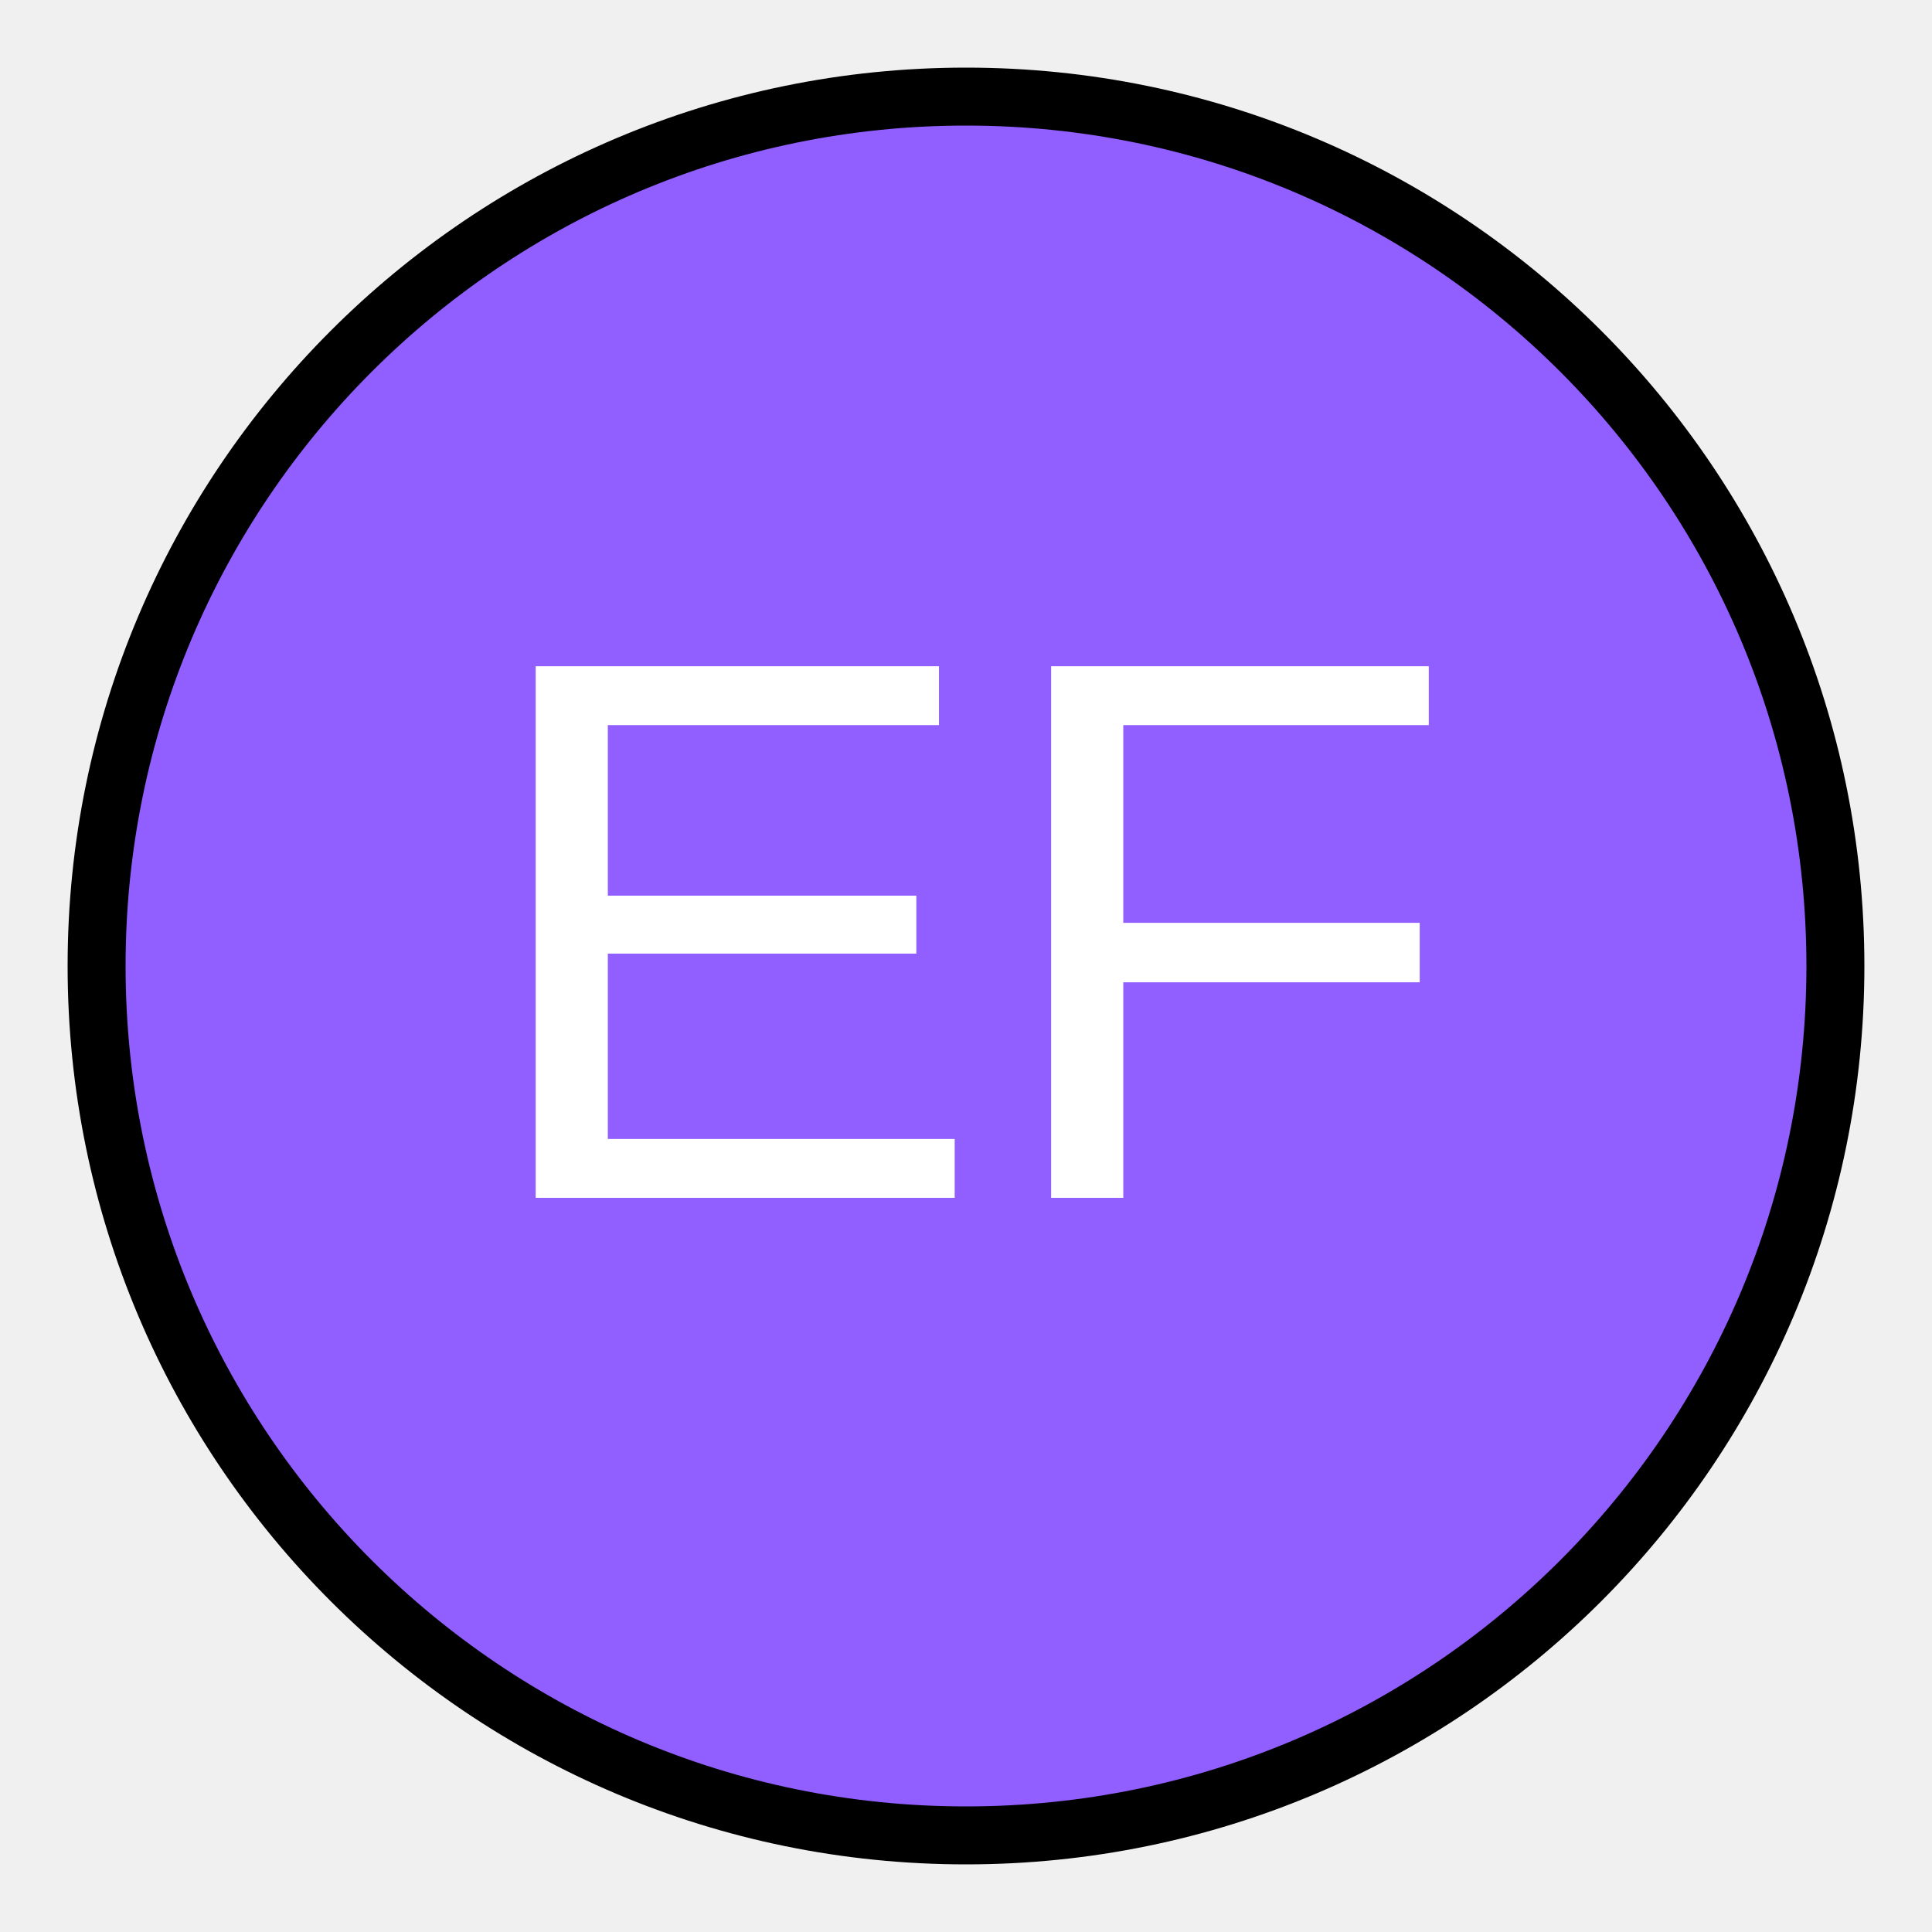
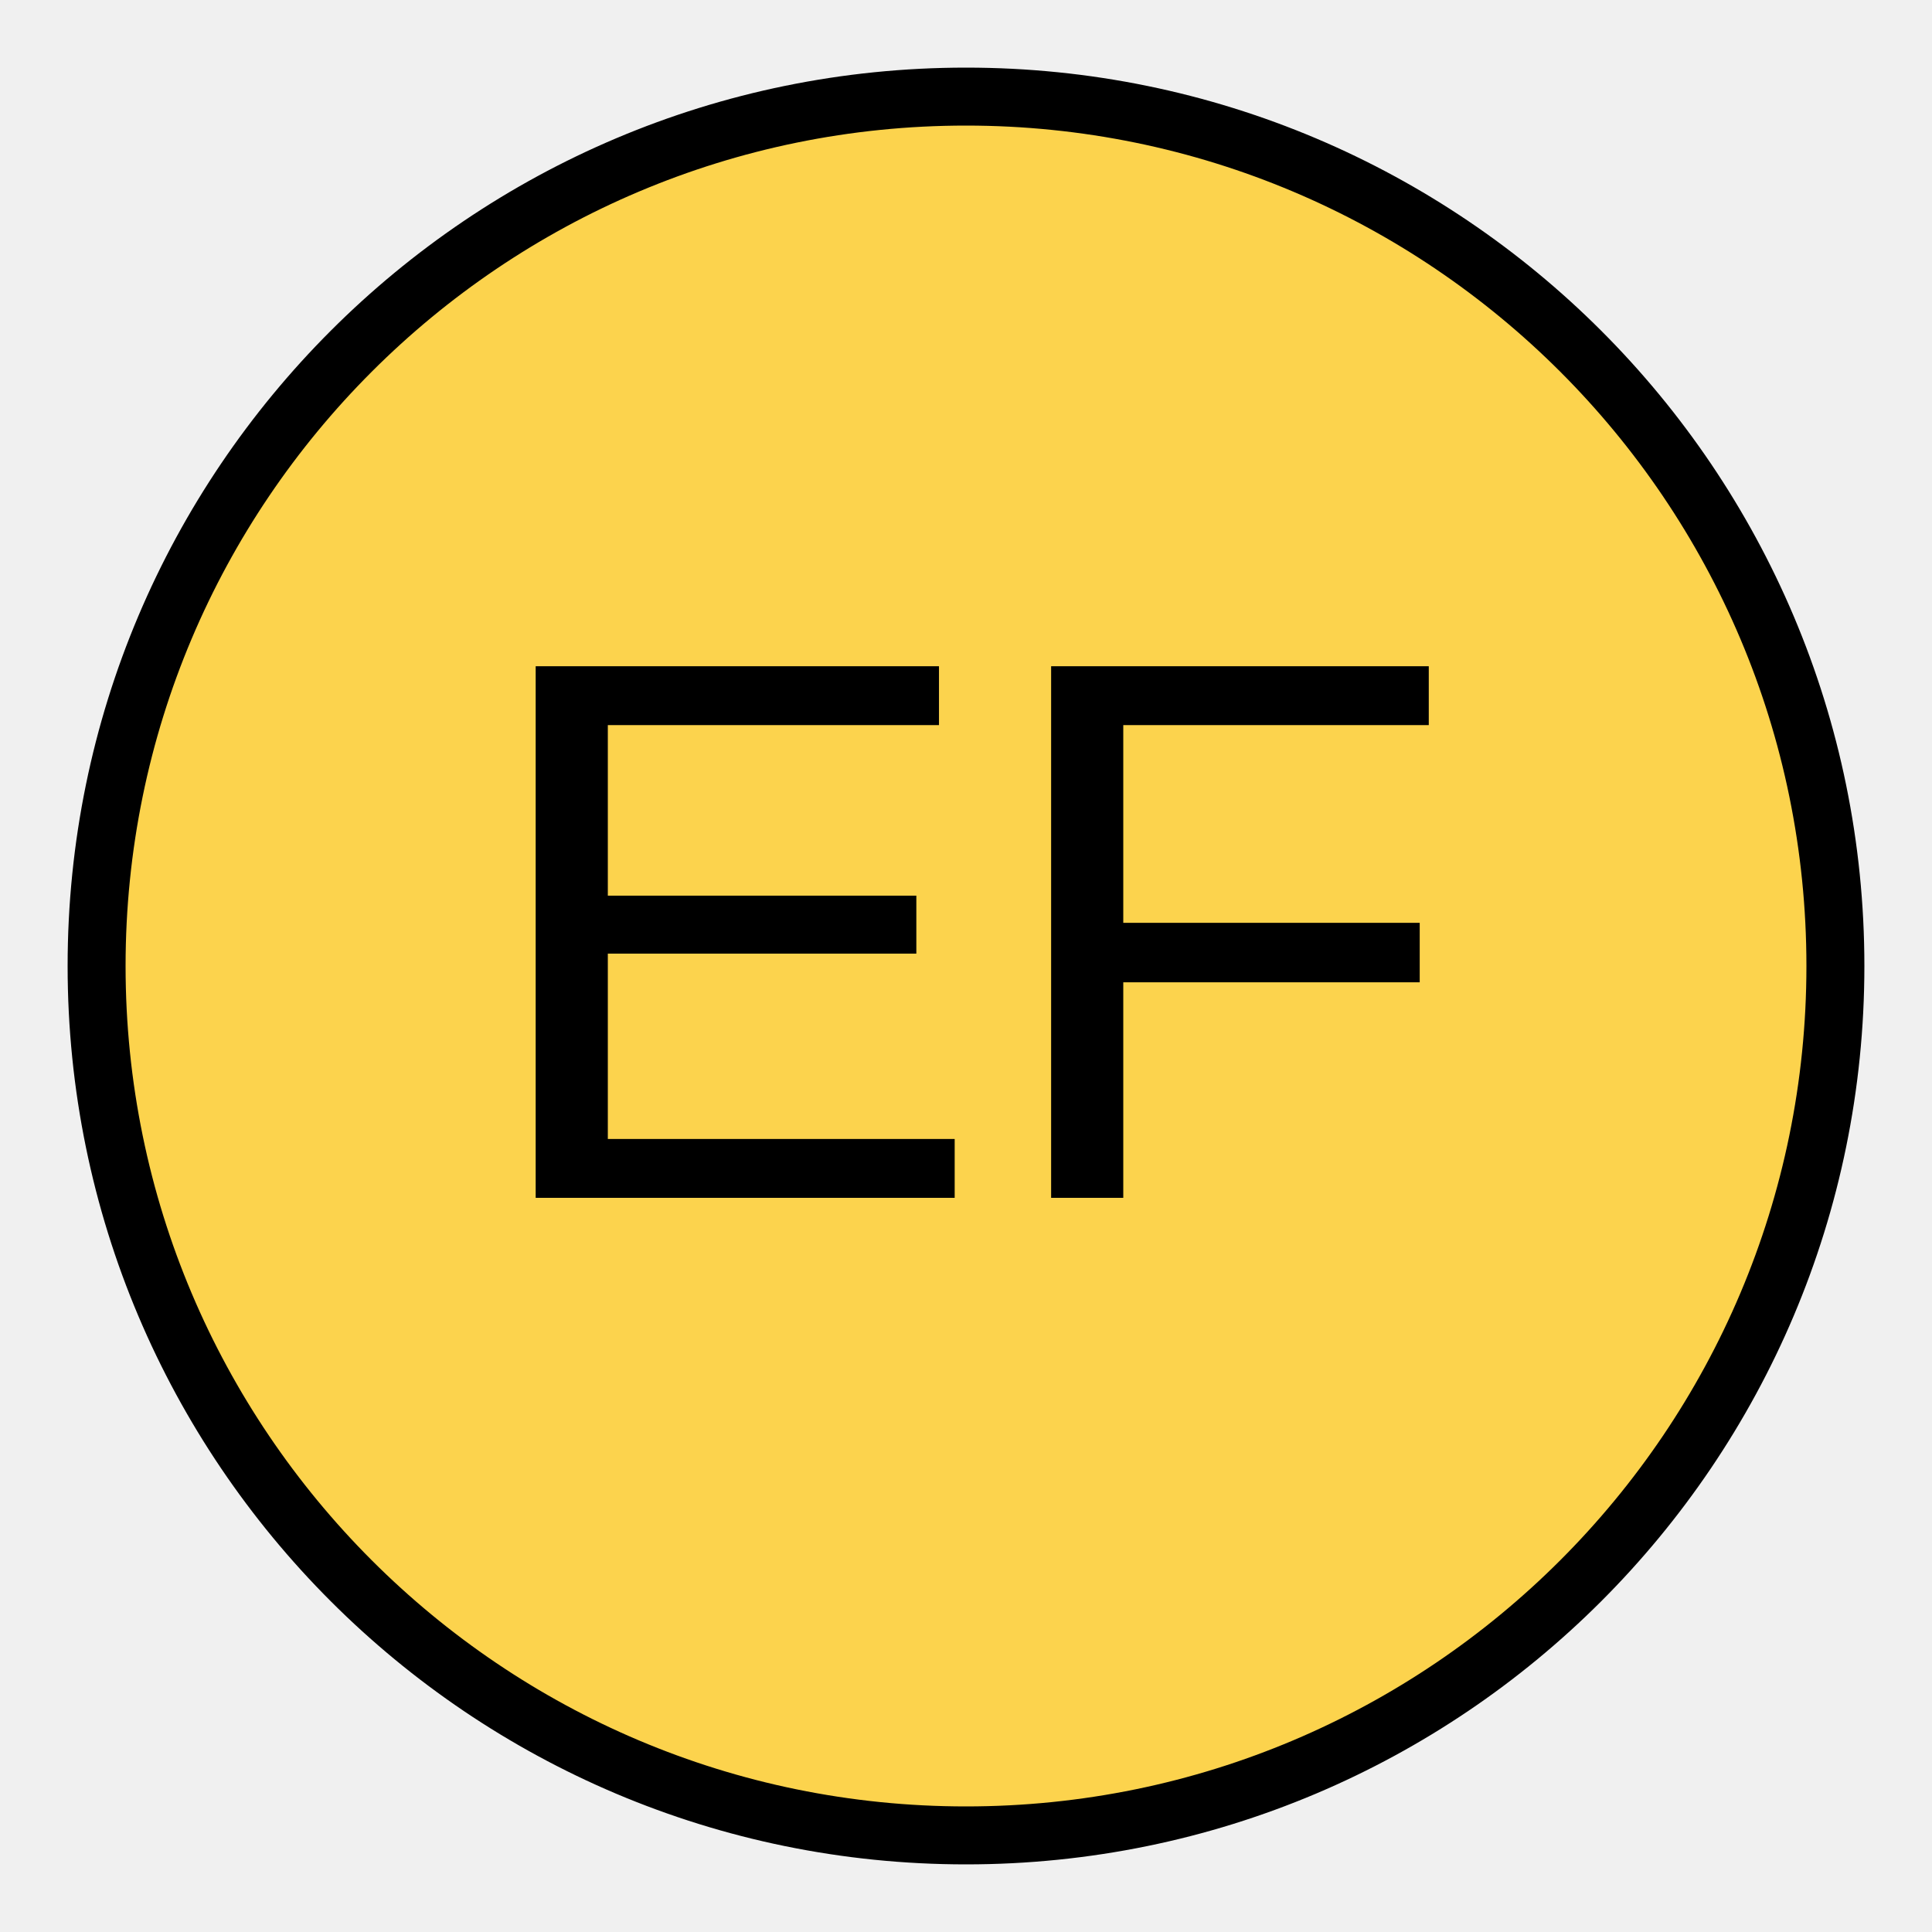
<svg xmlns="http://www.w3.org/2000/svg" width="100" height="100">
-   <circle cx="50" cy="50" r="45" stroke="black" stroke-width="3" fill="#915EFF" />
-   <text x="50%" y="50%" text-anchor="middle" fill="white" font-size="40px" font-family="Arial" dy=".3em">EF</text>
+   <circle cx="50" cy="50" r="45" stroke="black" stroke-width="3" fill="#fcd34d" />
+   <text x="50%" y="50%" text-anchor="middle" fill="black" font-size="40px" font-family="Arial" dy=".3em">EF</text>
</svg>
